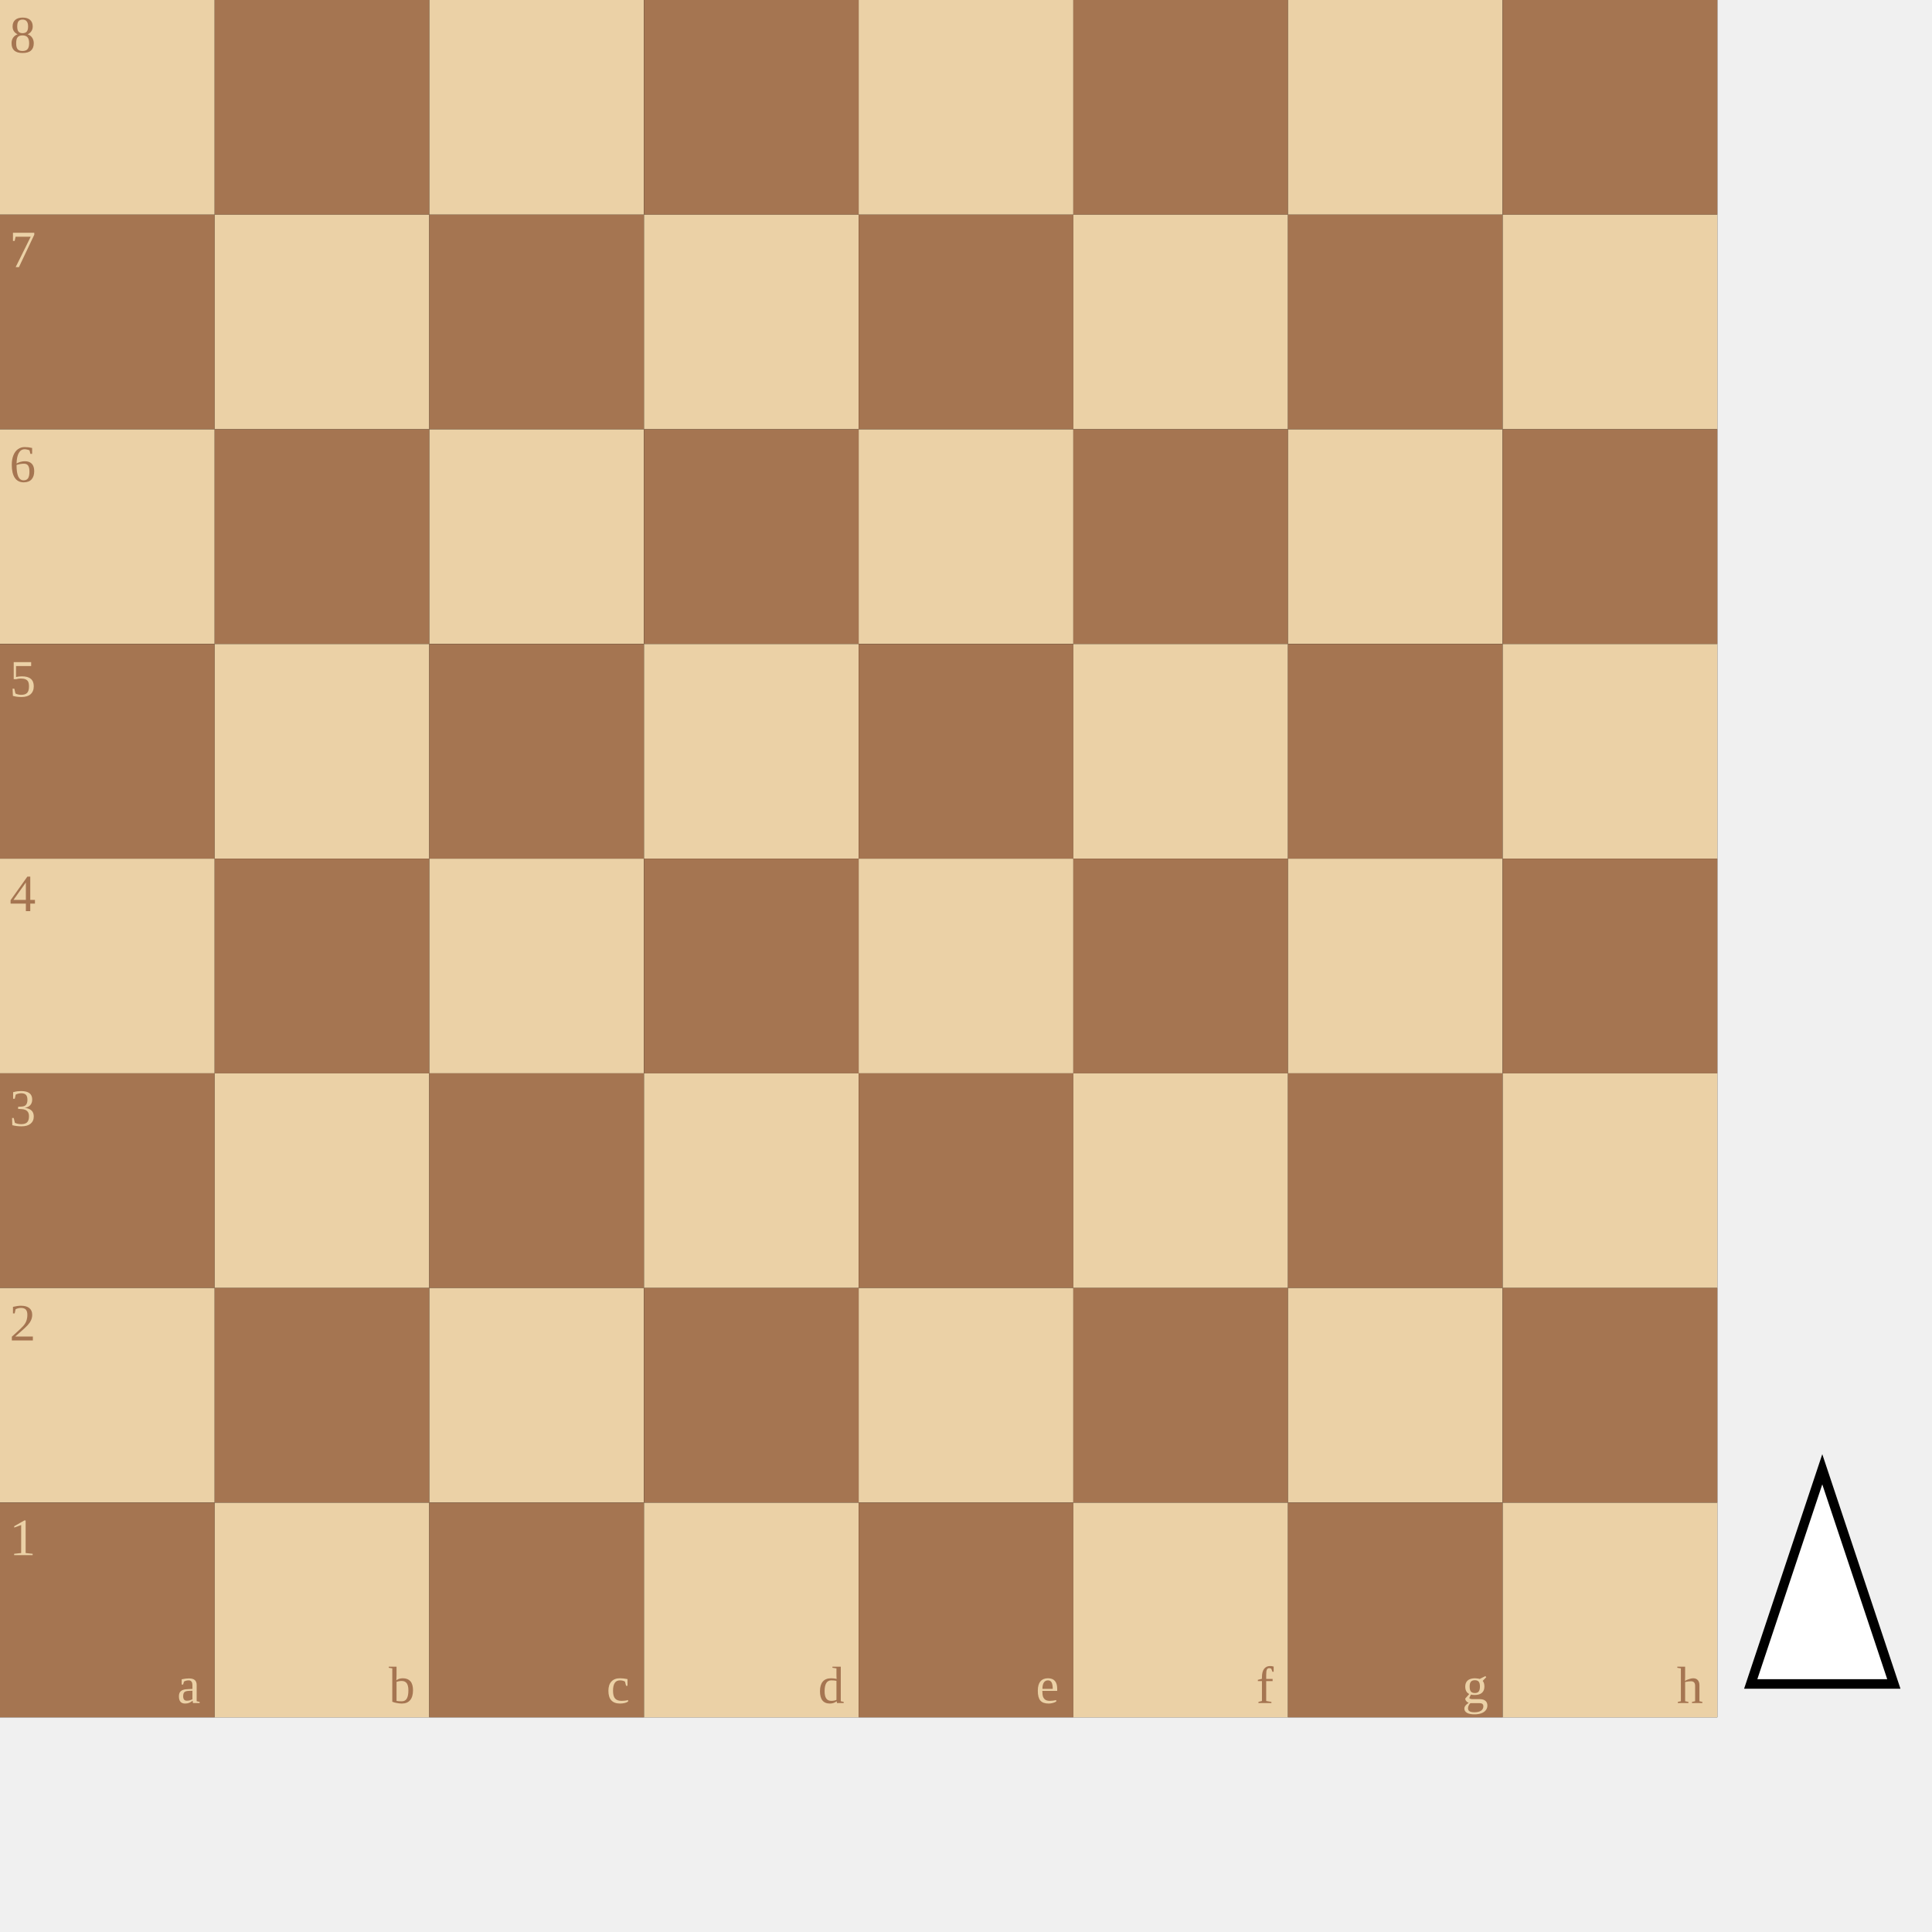
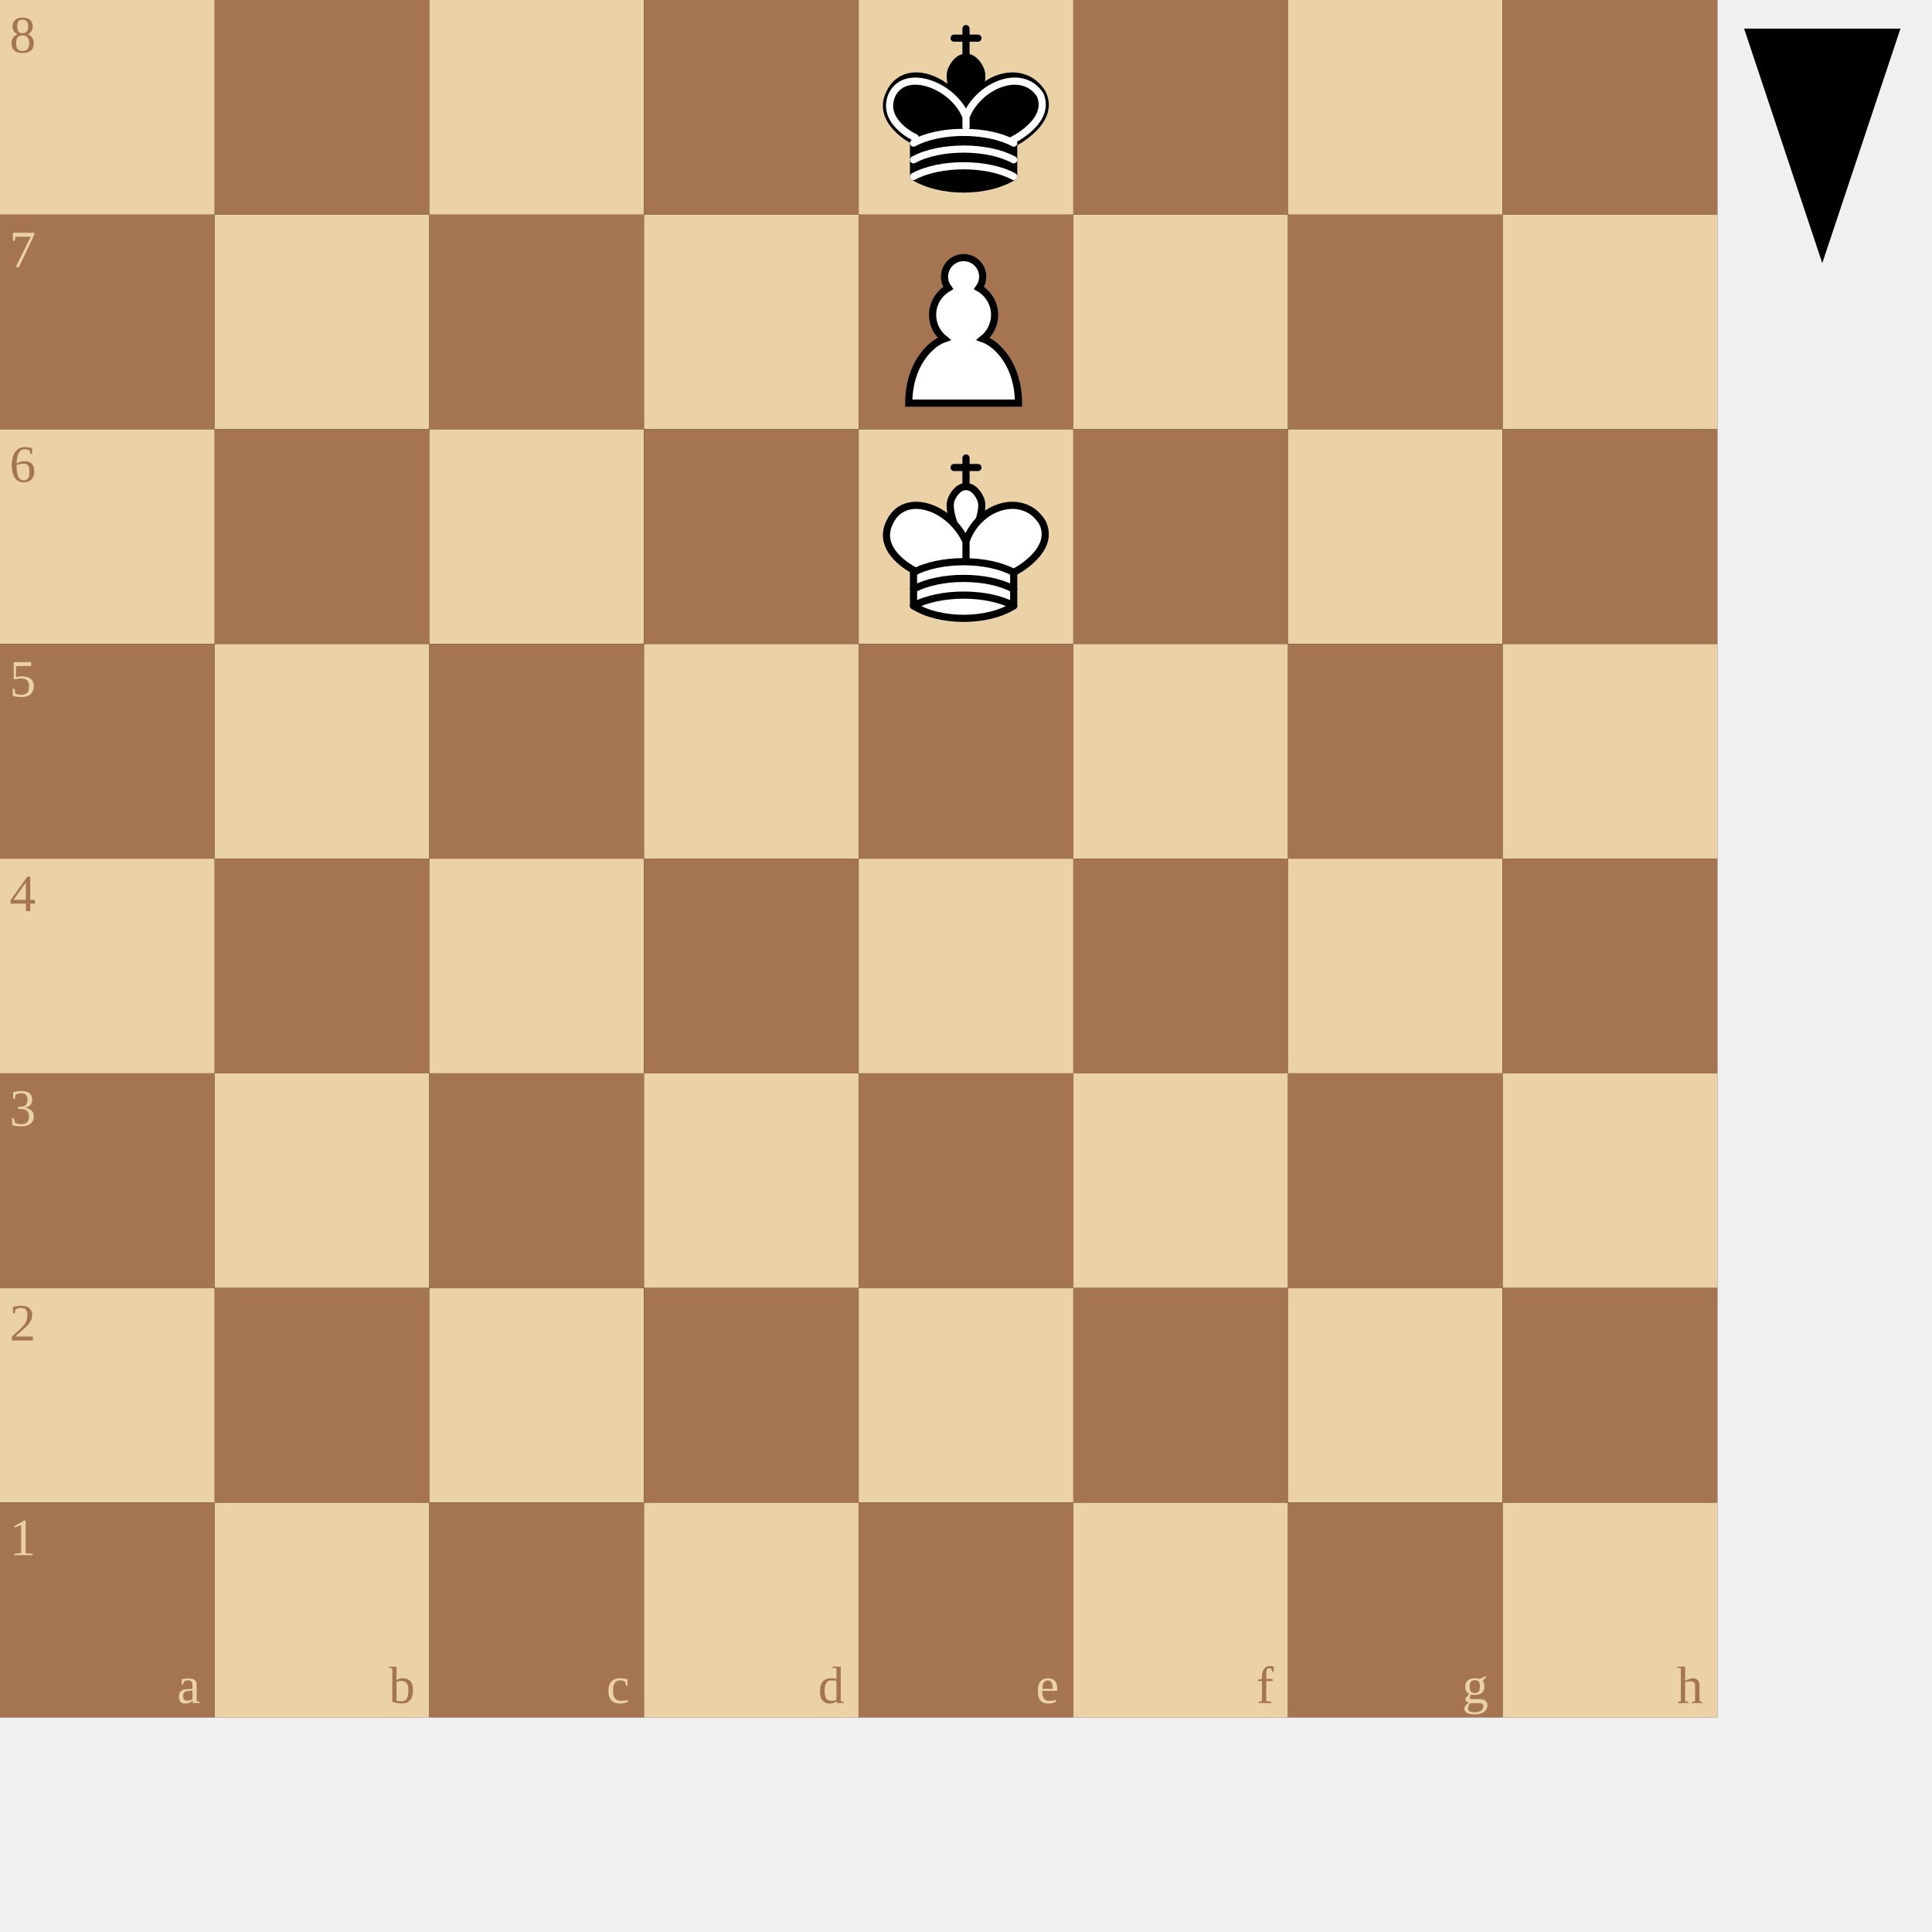
- <svg xmlns="http://www.w3.org/2000/svg" width="405" height="405">
+ <svg xmlns="http://www.w3.org/2000/svg" width="405" height="405" data-fen="4k3/4P3/4K3/8/8/8/8/8 b - - 0 1">
  <rect x="0" y="0" width="360" height="360" />
  <rect x="0" y="0" width="45" height="45" style="fill: #ebd1a6" />
  <text x="2" y="11" style="font-size:11px;fill: #a57551">8</text>
  <rect x="45" y="0" width="45" height="45" style="fill: #a57551" />
  <rect x="90" y="0" width="45" height="45" style="fill: #ebd1a6" />
  <rect x="135" y="0" width="45" height="45" style="fill: #a57551" />
  <rect x="180" y="0" width="45" height="45" style="fill: #ebd1a6" />
+   <svg width="360" height="360" viewBox="-180 0 360 360">
+     <g style="fill:none; fill-opacity:1; fill-rule:evenodd; stroke:#000000; stroke-width:1.5; stroke-linecap:round;stroke-linejoin:round;stroke-miterlimit:4; stroke-dasharray:none; stroke-opacity:1;">
+       <path d="M 22.5,11.63 L 22.5,6" style="fill:none; stroke:#000000; stroke-linejoin:miter;" id="path6570" />
+       <path d="M 22.5,25 C 22.5,25 27,17.5 25.5,14.5 C 25.5,14.5 24.5,12 22.5,12 C 20.5,12 19.5,14.5 19.5,14.5 C 18,17.5 22.5,25 22.5,25" style="fill:#000000;fill-opacity:1; stroke-linecap:butt; stroke-linejoin:miter;" />
+       <path d="M 11.5,37 C 17,40.5 27,40.5 32.5,37 L 32.5,30 C 32.5,30 41.5,25.5 38.5,19.5 C 34.5,13 25,16 22.5,23.5 L 22.5,27 L 22.5,23.5 C 19,16 9.5,13 6.5,19.5 C 3.5,25.5 11.5,29.5 11.5,29.5 L 11.5,37 z " style="fill:#000000; stroke:#000000;" />
+       <path d="M 20,8 L 25,8" style="fill:none; stroke:#000000; stroke-linejoin:miter;" />
+       <path d="M 32,29.5 C 32,29.5 40.5,25.5 38.03,19.85 C 34.15,14 25,18 22.5,24.5 L 22.51,26.6 L 22.5,24.5 C 20,18 9.906,14 6.997,19.85 C 4.5,25.5 11.85,28.85 11.85,28.85" style="fill:none; stroke:#ffffff;" />
+       <path d="M 11.5,30 C 17,27 27,27 32.5,30 M 11.5,33.5 C 17,30.5 27,30.5 32.5,33.5 M 11.5,37 C 17,34 27,34 32.5,37" style="fill:none; stroke:#ffffff;" />
+     </g>
+   </svg>
  <rect x="225" y="0" width="45" height="45" style="fill: #a57551" />
  <rect x="270" y="0" width="45" height="45" style="fill: #ebd1a6" />
  <rect x="315" y="0" width="45" height="45" style="fill: #a57551" />
  <rect x="0" y="45" width="45" height="45" style="fill: #a57551" />
  <text x="2" y="56" style="font-size:11px;fill: #ebd1a6">7</text>
  <rect x="45" y="45" width="45" height="45" style="fill: #ebd1a6" />
  <rect x="90" y="45" width="45" height="45" style="fill: #a57551" />
  <rect x="135" y="45" width="45" height="45" style="fill: #ebd1a6" />
  <rect x="180" y="45" width="45" height="45" style="fill: #a57551" />
+   <svg width="360" height="360" viewBox="-180 -45 360 360">
+     <path d="M 22,9 C 19.79,9 18,10.79 18,13 C 18,13.89 18.29,14.71 18.78,15.38 C 16.83,16.5 15.5,18.59 15.5,21 C 15.5,23.03 16.44,24.84 17.91,26.03 C 14.91,27.09 10.5,31.58 10.5,39.5 L 33.5,39.5 C 33.5,31.58 29.09,27.09 26.09,26.03 C 27.56,24.84 28.5,23.03 28.5,21 C 28.5,18.59 27.17,16.5 25.22,15.38 C 25.71,14.71 26,13.89 26,13 C 26,10.79 24.21,9 22,9 z " style="opacity:1; fill:#ffffff; fill-opacity:1; fill-rule:nonzero; stroke:#000000; stroke-width:1.5; stroke-linecap:round; stroke-linejoin:miter; stroke-miterlimit:4; stroke-dasharray:none; stroke-opacity:1;" />
+   </svg>
  <rect x="225" y="45" width="45" height="45" style="fill: #ebd1a6" />
  <rect x="270" y="45" width="45" height="45" style="fill: #a57551" />
  <rect x="315" y="45" width="45" height="45" style="fill: #ebd1a6" />
  <rect x="0" y="90" width="45" height="45" style="fill: #ebd1a6" />
  <text x="2" y="101" style="font-size:11px;fill: #a57551">6</text>
  <rect x="45" y="90" width="45" height="45" style="fill: #a57551" />
  <rect x="90" y="90" width="45" height="45" style="fill: #ebd1a6" />
  <rect x="135" y="90" width="45" height="45" style="fill: #a57551" />
  <rect x="180" y="90" width="45" height="45" style="fill: #ebd1a6" />
+   <svg width="360" height="360" viewBox="-180 -90 360 360">
+     <g style="fill:none; fill-opacity:1; fill-rule:evenodd; stroke:#000000; stroke-width:1.5; stroke-linecap:round;stroke-linejoin:round;stroke-miterlimit:4; stroke-dasharray:none; stroke-opacity:1;">
+       <path d="M 22.5,11.63 L 22.5,6" style="fill:none; stroke:#000000; stroke-linejoin:miter;" />
+       <path d="M 20,8 L 25,8" style="fill:none; stroke:#000000; stroke-linejoin:miter;" />
+       <path d="M 22.5,25 C 22.5,25 27,17.5 25.5,14.5 C 25.5,14.5 24.5,12 22.5,12 C 20.5,12 19.5,14.5 19.5,14.5 C 18,17.5 22.5,25 22.5,25" style="fill:#ffffff; stroke:#000000; stroke-linecap:butt; stroke-linejoin:miter;" />
+       <path d="M 11.5,37 C 17,40.5 27,40.5 32.5,37 L 32.5,30 C 32.5,30 41.5,25.5 38.5,19.5 C 34.5,13 25,16 22.5,23.5 L 22.5,27 L 22.5,23.5 C 19,16 9.5,13 6.5,19.5 C 3.5,25.5 11.5,29.5 11.5,29.5 L 11.5,37 z " style="fill:#ffffff; stroke:#000000;" />
+       <path d="M 11.5,30 C 17,27 27,27 32.5,30" style="fill:none; stroke:#000000;" />
+       <path d="M 11.5,33.5 C 17,30.5 27,30.5 32.5,33.5" style="fill:none; stroke:#000000;" />
+       <path d="M 11.5,37 C 17,34 27,34 32.5,37" style="fill:none; stroke:#000000;" />
+     </g>
+   </svg>
  <rect x="225" y="90" width="45" height="45" style="fill: #a57551" />
  <rect x="270" y="90" width="45" height="45" style="fill: #ebd1a6" />
  <rect x="315" y="90" width="45" height="45" style="fill: #a57551" />
  <rect x="0" y="135" width="45" height="45" style="fill: #a57551" />
  <text x="2" y="146" style="font-size:11px;fill: #ebd1a6">5</text>
  <rect x="45" y="135" width="45" height="45" style="fill: #ebd1a6" />
  <rect x="90" y="135" width="45" height="45" style="fill: #a57551" />
  <rect x="135" y="135" width="45" height="45" style="fill: #ebd1a6" />
  <rect x="180" y="135" width="45" height="45" style="fill: #a57551" />
  <rect x="225" y="135" width="45" height="45" style="fill: #ebd1a6" />
  <rect x="270" y="135" width="45" height="45" style="fill: #a57551" />
  <rect x="315" y="135" width="45" height="45" style="fill: #ebd1a6" />
  <rect x="0" y="180" width="45" height="45" style="fill: #ebd1a6" />
  <text x="2" y="191" style="font-size:11px;fill: #a57551">4</text>
  <rect x="45" y="180" width="45" height="45" style="fill: #a57551" />
  <rect x="90" y="180" width="45" height="45" style="fill: #ebd1a6" />
  <rect x="135" y="180" width="45" height="45" style="fill: #a57551" />
  <rect x="180" y="180" width="45" height="45" style="fill: #ebd1a6" />
  <rect x="225" y="180" width="45" height="45" style="fill: #a57551" />
  <rect x="270" y="180" width="45" height="45" style="fill: #ebd1a6" />
  <rect x="315" y="180" width="45" height="45" style="fill: #a57551" />
  <rect x="0" y="225" width="45" height="45" style="fill: #a57551" />
  <text x="2" y="236" style="font-size:11px;fill: #ebd1a6">3</text>
  <rect x="45" y="225" width="45" height="45" style="fill: #ebd1a6" />
  <rect x="90" y="225" width="45" height="45" style="fill: #a57551" />
  <rect x="135" y="225" width="45" height="45" style="fill: #ebd1a6" />
  <rect x="180" y="225" width="45" height="45" style="fill: #a57551" />
  <rect x="225" y="225" width="45" height="45" style="fill: #ebd1a6" />
  <rect x="270" y="225" width="45" height="45" style="fill: #a57551" />
  <rect x="315" y="225" width="45" height="45" style="fill: #ebd1a6" />
  <rect x="0" y="270" width="45" height="45" style="fill: #ebd1a6" />
  <text x="2" y="281" style="font-size:11px;fill: #a57551">2</text>
  <rect x="45" y="270" width="45" height="45" style="fill: #a57551" />
  <rect x="90" y="270" width="45" height="45" style="fill: #ebd1a6" />
  <rect x="135" y="270" width="45" height="45" style="fill: #a57551" />
  <rect x="180" y="270" width="45" height="45" style="fill: #ebd1a6" />
  <rect x="225" y="270" width="45" height="45" style="fill: #a57551" />
  <rect x="270" y="270" width="45" height="45" style="fill: #ebd1a6" />
  <rect x="315" y="270" width="45" height="45" style="fill: #a57551" />
  <rect x="0" y="315" width="45" height="45" style="fill: #a57551" />
  <text x="2" y="326" style="font-size:11px;fill: #ebd1a6">1</text>
  <text x="42" y="357" style="text-anchor:end;font-size:11px;fill: #ebd1a6">a</text>
  <rect x="45" y="315" width="45" height="45" style="fill: #ebd1a6" />
  <text x="87" y="357" style="text-anchor:end;font-size:11px;fill: #a57551">b</text>
  <rect x="90" y="315" width="45" height="45" style="fill: #a57551" />
  <text x="132" y="357" style="text-anchor:end;font-size:11px;fill: #ebd1a6">c</text>
  <rect x="135" y="315" width="45" height="45" style="fill: #ebd1a6" />
  <text x="177" y="357" style="text-anchor:end;font-size:11px;fill: #a57551">d</text>
  <rect x="180" y="315" width="45" height="45" style="fill: #a57551" />
  <text x="222" y="357" style="text-anchor:end;font-size:11px;fill: #ebd1a6">e</text>
  <rect x="225" y="315" width="45" height="45" style="fill: #ebd1a6" />
  <text x="267" y="357" style="text-anchor:end;font-size:11px;fill: #a57551">f</text>
  <rect x="270" y="315" width="45" height="45" style="fill: #a57551" />
  <text x="312" y="357" style="text-anchor:end;font-size:11px;fill: #ebd1a6">g</text>
  <rect x="315" y="315" width="45" height="45" style="fill: #ebd1a6" />
  <text x="357" y="357" style="text-anchor:end;font-size:11px;fill: #a57551">h</text>
-   <polygon points="367,353 382,308 397,353 367,353" fill="white" stroke-width="2" stroke="black" />
+   <polygon points="367,7 382,52 397,7 367,7" fill="black" stroke-width="2" stroke="black" />
</svg>
